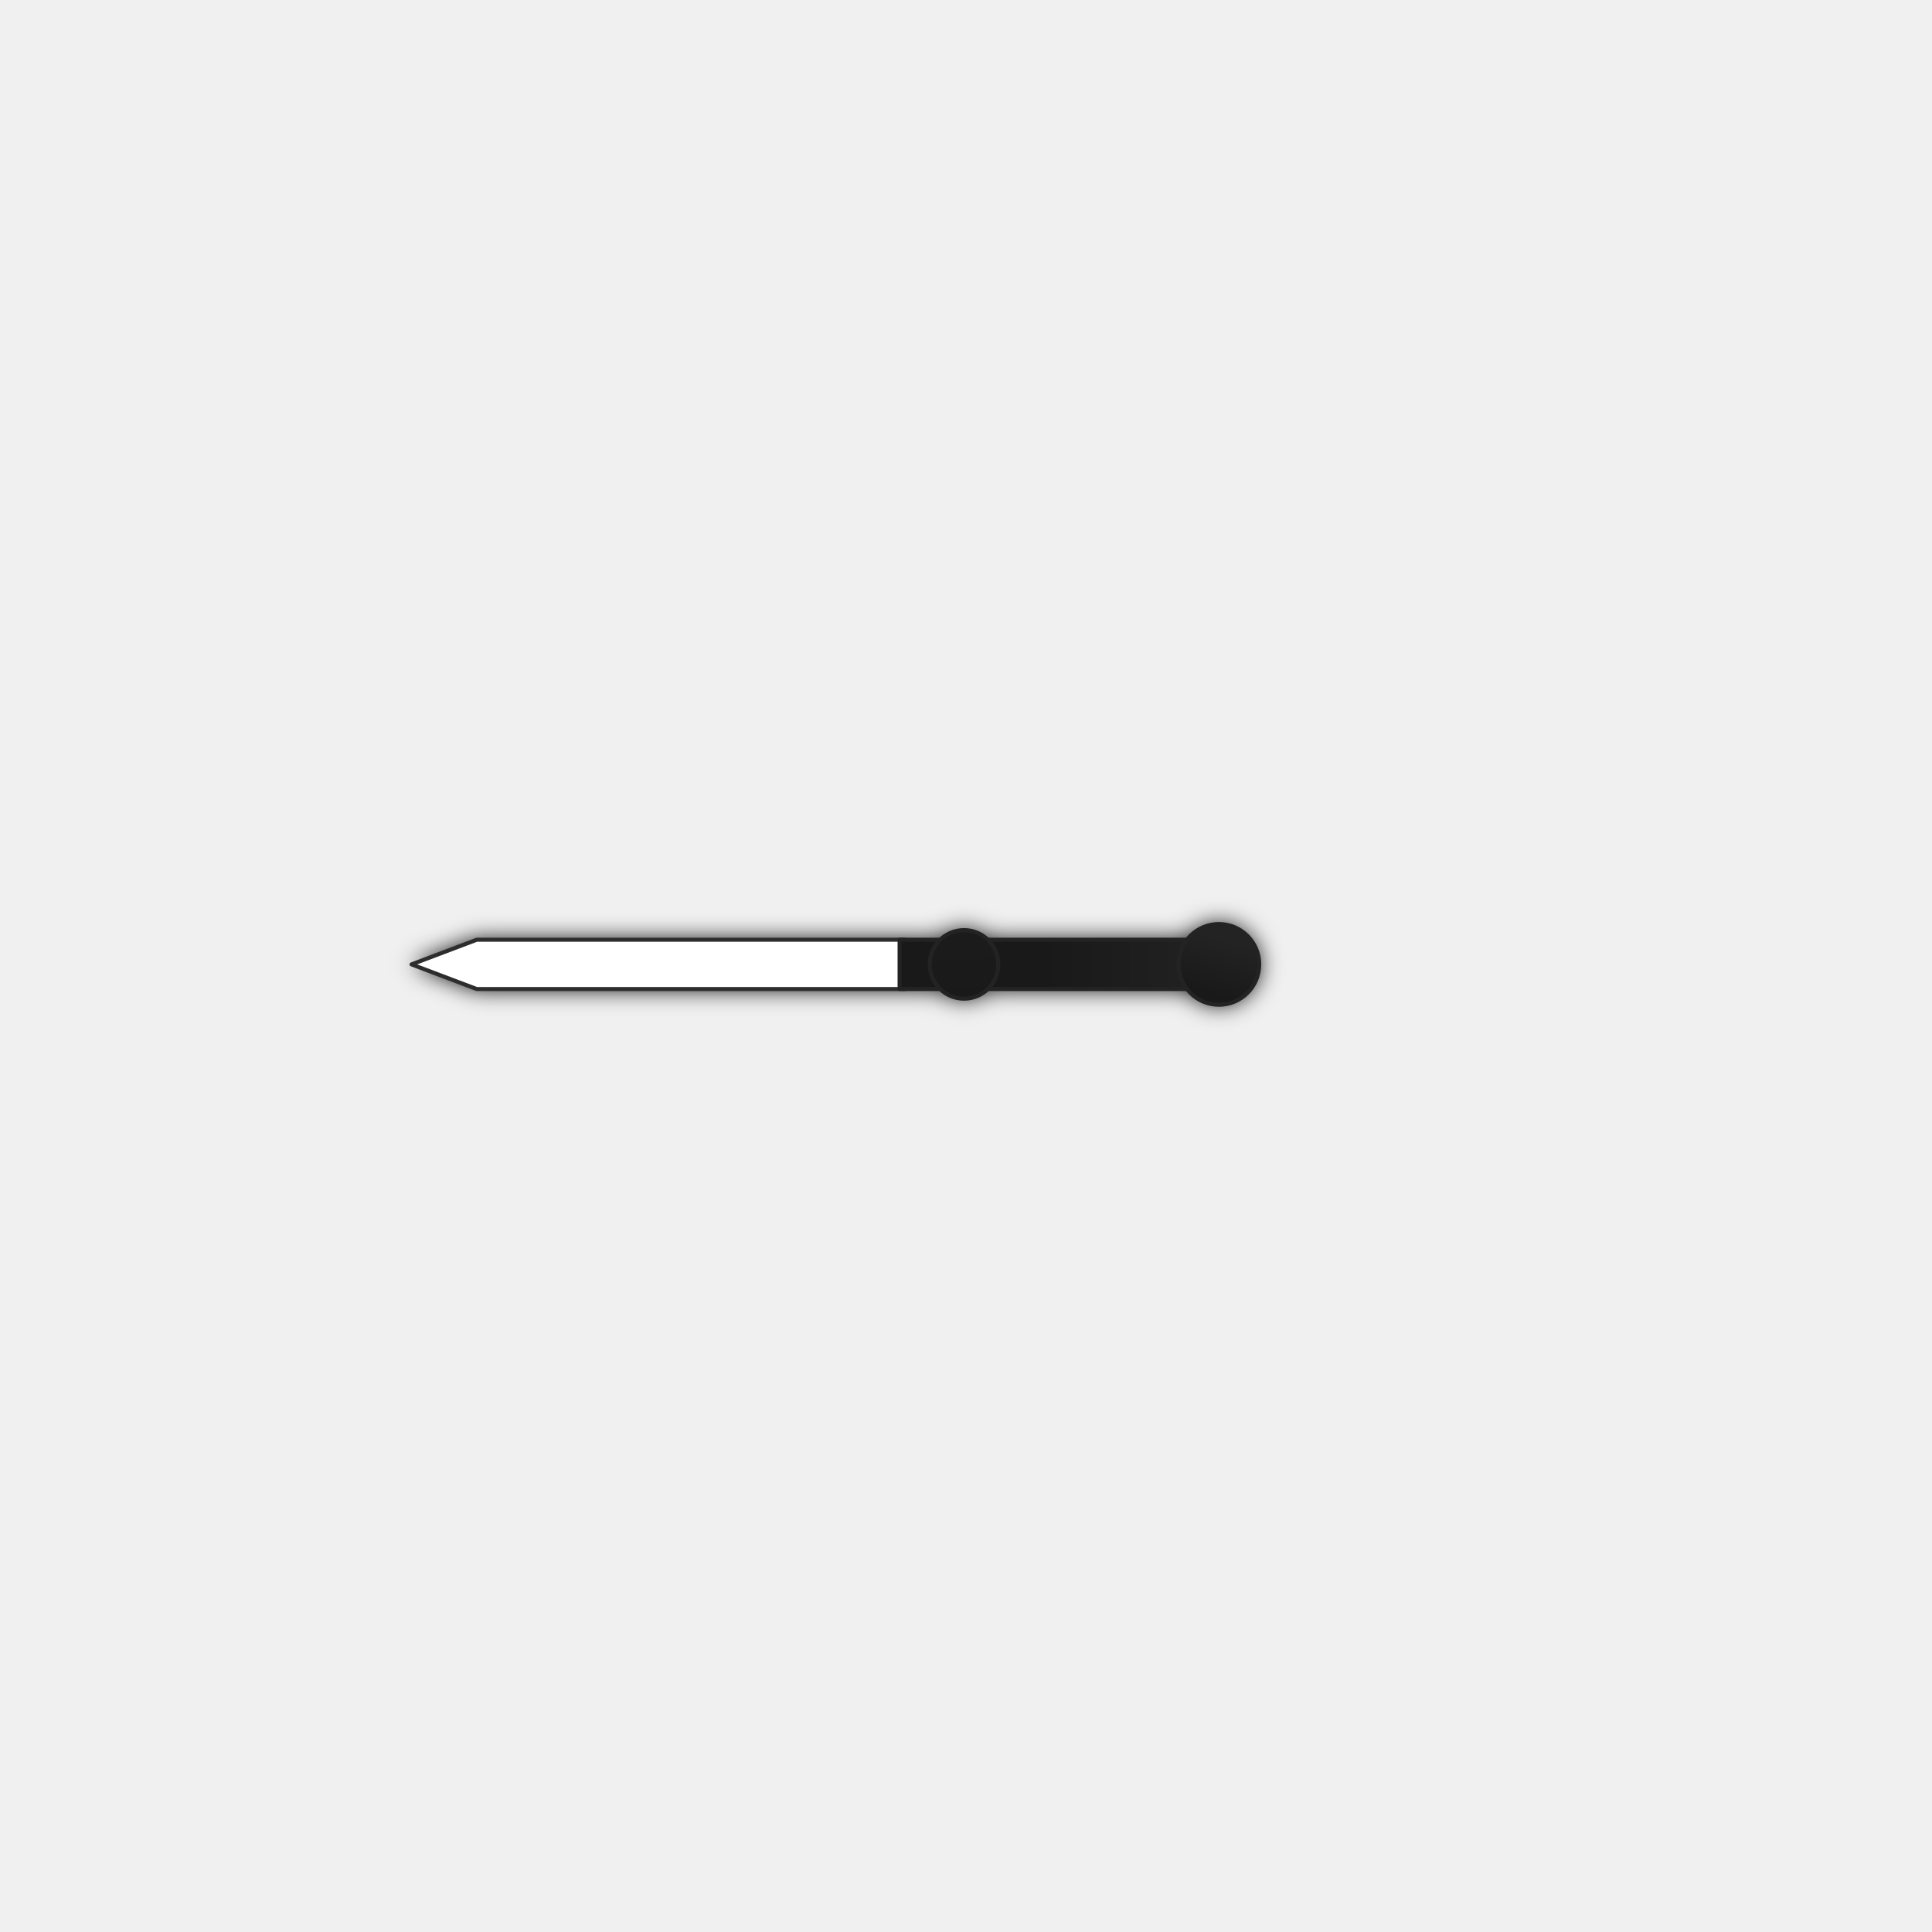
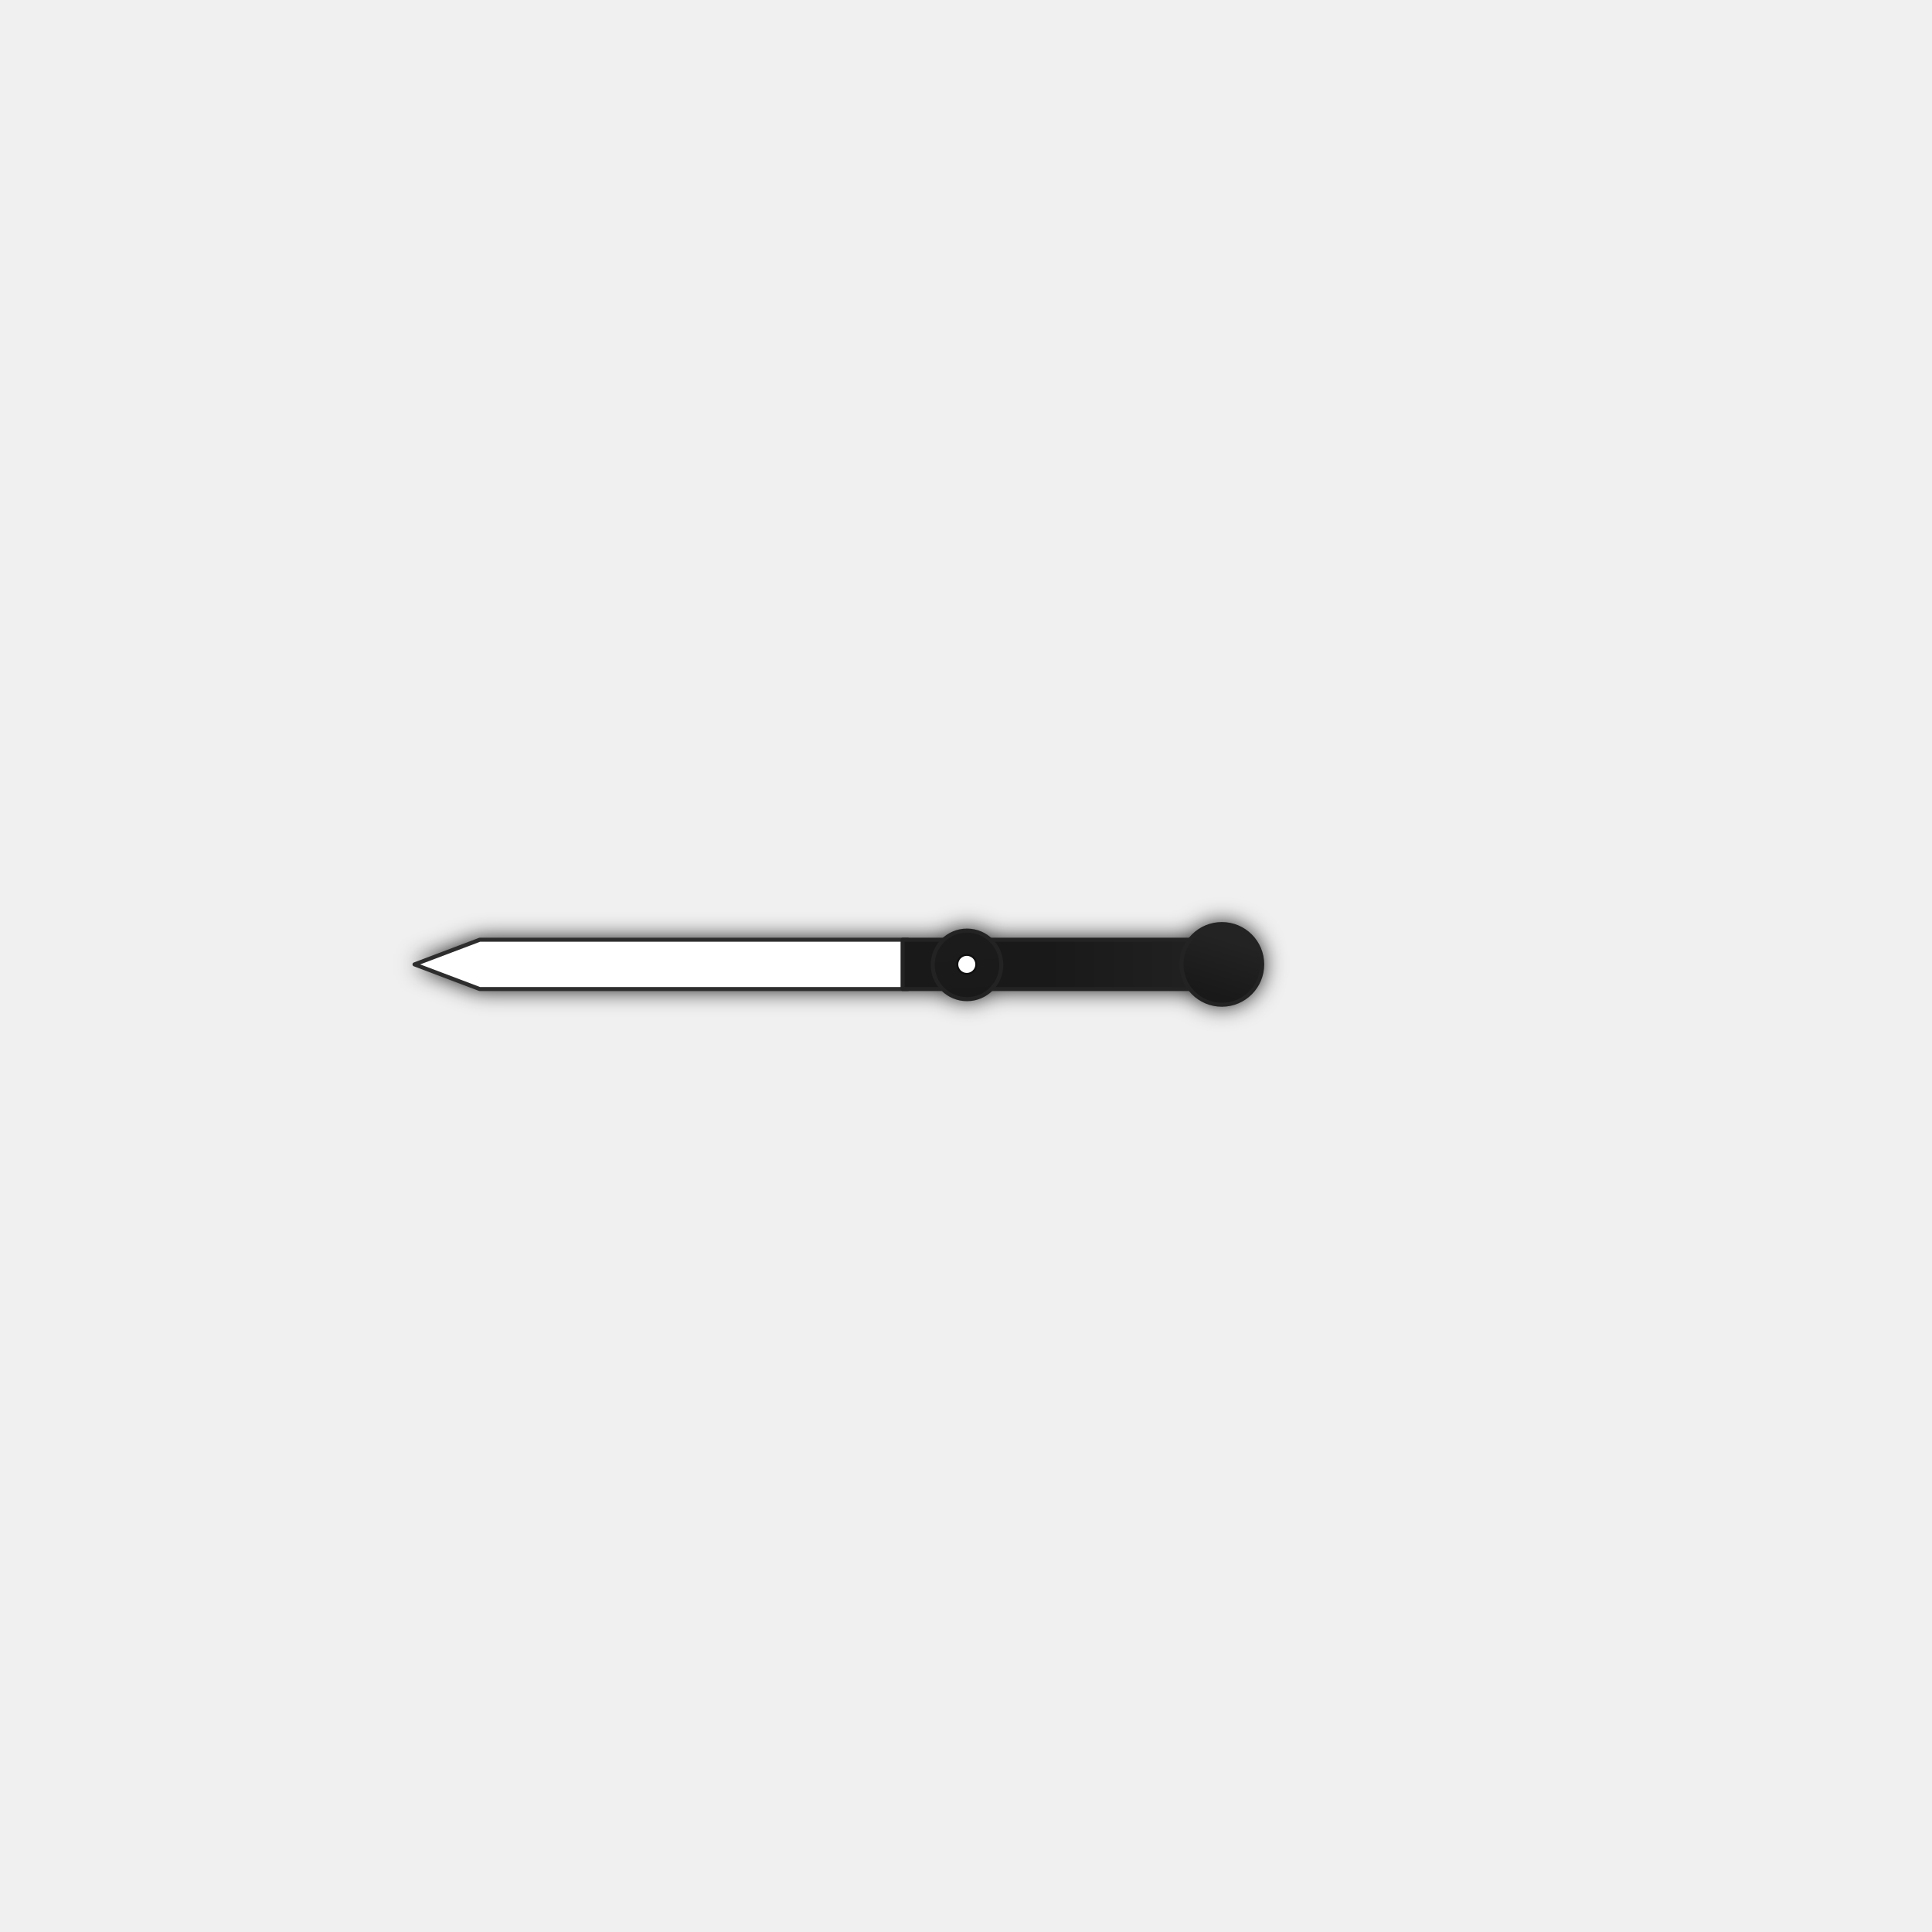
<svg xmlns="http://www.w3.org/2000/svg" xmlns:xlink="http://www.w3.org/1999/xlink" version="1.1" id="Layer_2" x="0px" y="0px" width="400.667px" height="400.666px" viewBox="0 0 400.667 400.666" enable-background="new 0 0 400.667 400.666" xml:space="preserve">
  <defs id="defs22">
    <filter style="color-interpolation-filters:sRGB" id="filter9390-6" x="-0.345" width="1.69" y="-0.033" height="1.066">
      <feGaussianBlur stdDeviation="2.167" id="feGaussianBlur9392-4" />
    </filter>
    <linearGradient xlink:href="#linearGradient9400-8" id="linearGradient8151-8" gradientUnits="userSpaceOnUse" gradientTransform="matrix(1.281625,0,0,0.9993349,-174.297,-461.8358)" x1="789.327" y1="290.616" x2="789.327" y2="326.74" />
    <linearGradient id="linearGradient9400-8">
      <stop style="stop-color:#191919;stop-opacity:1" offset="0" id="stop9402-5" />
      <stop style="stop-color:#232323;stop-opacity:1" offset="1" id="stop9404-3" />
    </linearGradient>
-     <linearGradient xlink:href="#linearGradient9400-8" id="linearGradient9359-3" x1="830.47" y1="-186.153" x2="881.389" y2="-189.512" gradientUnits="userSpaceOnUse" />
+     <linearGradient xlink:href="#linearGradient9400-8" id="linearGradient9359-3" x1="830.47" y1="-186.153" x2="881.389" y2="-189.512" gradientUnits="userSpaceOnUse" gradientTransform="translate(-0.09001249,0)" />
    <linearGradient xlink:href="#linearGradient9400-8" id="linearGradient9357-3" x1="830.764" y1="-137.189" x2="840.947" y2="-134.126" gradientUnits="userSpaceOnUse" />
  </defs>
  <filter filterUnits="objectBoundingBox" id="AI_Shadow_1">
    <feGaussianBlur stdDeviation="5" result="blur" in="SourceAlpha" id="feGaussianBlur4" />
    <feOffset dy="0" dx="0" result="offsetBlurredAlpha" in="blur" id="feOffset6" />
    <feMerge id="feMerge8">
      <feMergeNode in="offsetBlurredAlpha" id="feMergeNode10" />
      <feMergeNode in="SourceGraphic" id="feMergeNode12" />
    </feMerge>
  </filter>
-   <g style="display:inline" id="g9382-2" transform="matrix(0,-2.221353,2.221353,0,-376.8303,1174.667)">
+   <g style="display:inline" id="g9382-2" transform="matrix(0,-2.221353,2.221353,0,-376.2116,1174.667)">
    <path id="path9363-1" transform="matrix(0.5000001,0,0,0.5000001,44.10811,-45.65006)" d="m 789.326,507.42 -4.6,12.174 0,78.957 -0.002,0 0,7.584 c -1.113,1.152 -1.801,2.719 -1.801,4.447 0,1.728 0.688,3.293 1.801,4.445 l 0,37.186 a 7.534,7.534 0 0 0 -2.932,5.957 7.534,7.534 0 0 0 7.535,7.535 7.534,7.534 0 0 0 7.533,-7.535 7.534,7.534 0 0 0 -2.932,-5.951 l 0,-37.191 c 1.113,-1.152 1.801,-2.717 1.801,-4.445 0,-1.728 -0.688,-3.293 -1.801,-4.445 l 0,-6.602 0,-0.984 0,-78.955 -4.604,-12.176 z" style="opacity:1;fill:#000000;fill-opacity:1;stroke:none;stroke-width:0.75;stroke-linecap:butt;stroke-linejoin:round;stroke-miterlimit:4;stroke-dasharray:none;stroke-opacity:1;filter:url(#filter9390-6)" />
    <g transform="matrix(0.5000001,0,0,0.5000001,20.10961,352.7173)" id="g8141-1">
      <path style="opacity:1;fill:#ffffff;fill-opacity:1;stroke:#2d2d2d;stroke-width:0.75;stroke-linecap:butt;stroke-linejoin:round;stroke-miterlimit:4;stroke-dasharray:none;stroke-opacity:1" d="m 837.324,-289.315 -4.6,12.174 0,79.94 9.202,0 0,-79.938 z" id="path8143-2" />
      <path style="opacity:1;fill:url(#linearGradient8151-8);fill-opacity:1;stroke:#232323;stroke-width:0.75;stroke-linecap:butt;stroke-linejoin:round;stroke-miterlimit:4;stroke-dasharray:none;stroke-opacity:1" d="m 832.722,-198.183 0,57.286 4.601,0 4.603,0 0,-57.286 -9.204,0 z" id="path8145-1" />
-       <path id="circle8147-5" d="m 843.727,-186.153 c 0,3.536 -2.867,6.403 -6.403,6.403 -3.536,0 -6.403,-2.867 -6.403,-6.404 0,-3.536 2.867,-6.403 6.403,-6.403 3.536,0 6.403,2.867 6.403,6.403 z" style="opacity:1;fill:url(#linearGradient9359-3);fill-opacity:1;stroke:#232323;stroke-width:0.75;stroke-linecap:butt;stroke-linejoin:round;stroke-miterlimit:4;stroke-dasharray:none;stroke-opacity:1" />
+       <path id="circle8147-5" d="m 843.637,-186.153 c 0,3.536 -2.867,6.403 -6.403,6.403 -3.536,0 -6.403,-2.867 -6.403,-6.404 0,-3.536 2.867,-6.403 6.403,-6.403 3.536,0 6.403,2.867 6.403,6.403 z" style="opacity:1;fill:url(#linearGradient9359-3);fill-opacity:1;stroke:#232323;stroke-width:0.75;stroke-linecap:butt;stroke-linejoin:round;stroke-miterlimit:4;stroke-dasharray:none;stroke-opacity:1" />
      <circle style="opacity:1;fill:url(#linearGradient9357-3);fill-opacity:1;stroke:#232323;stroke-width:0.75;stroke-linecap:butt;stroke-linejoin:round;stroke-miterlimit:4;stroke-dasharray:none;stroke-opacity:1" id="circle8149-4" cx="837.324" cy="-138.564" r="7.534" />
    </g>
  </g>
+   <circle style="fill:#ffffff;fill-opacity:1;stroke:#0f0f0f;stroke-width:0.4;stroke-miterlimit:4;stroke-dasharray:none;stroke-opacity:1" id="path4155" cx="200.5" cy="200" r="1.969" />
</svg>
